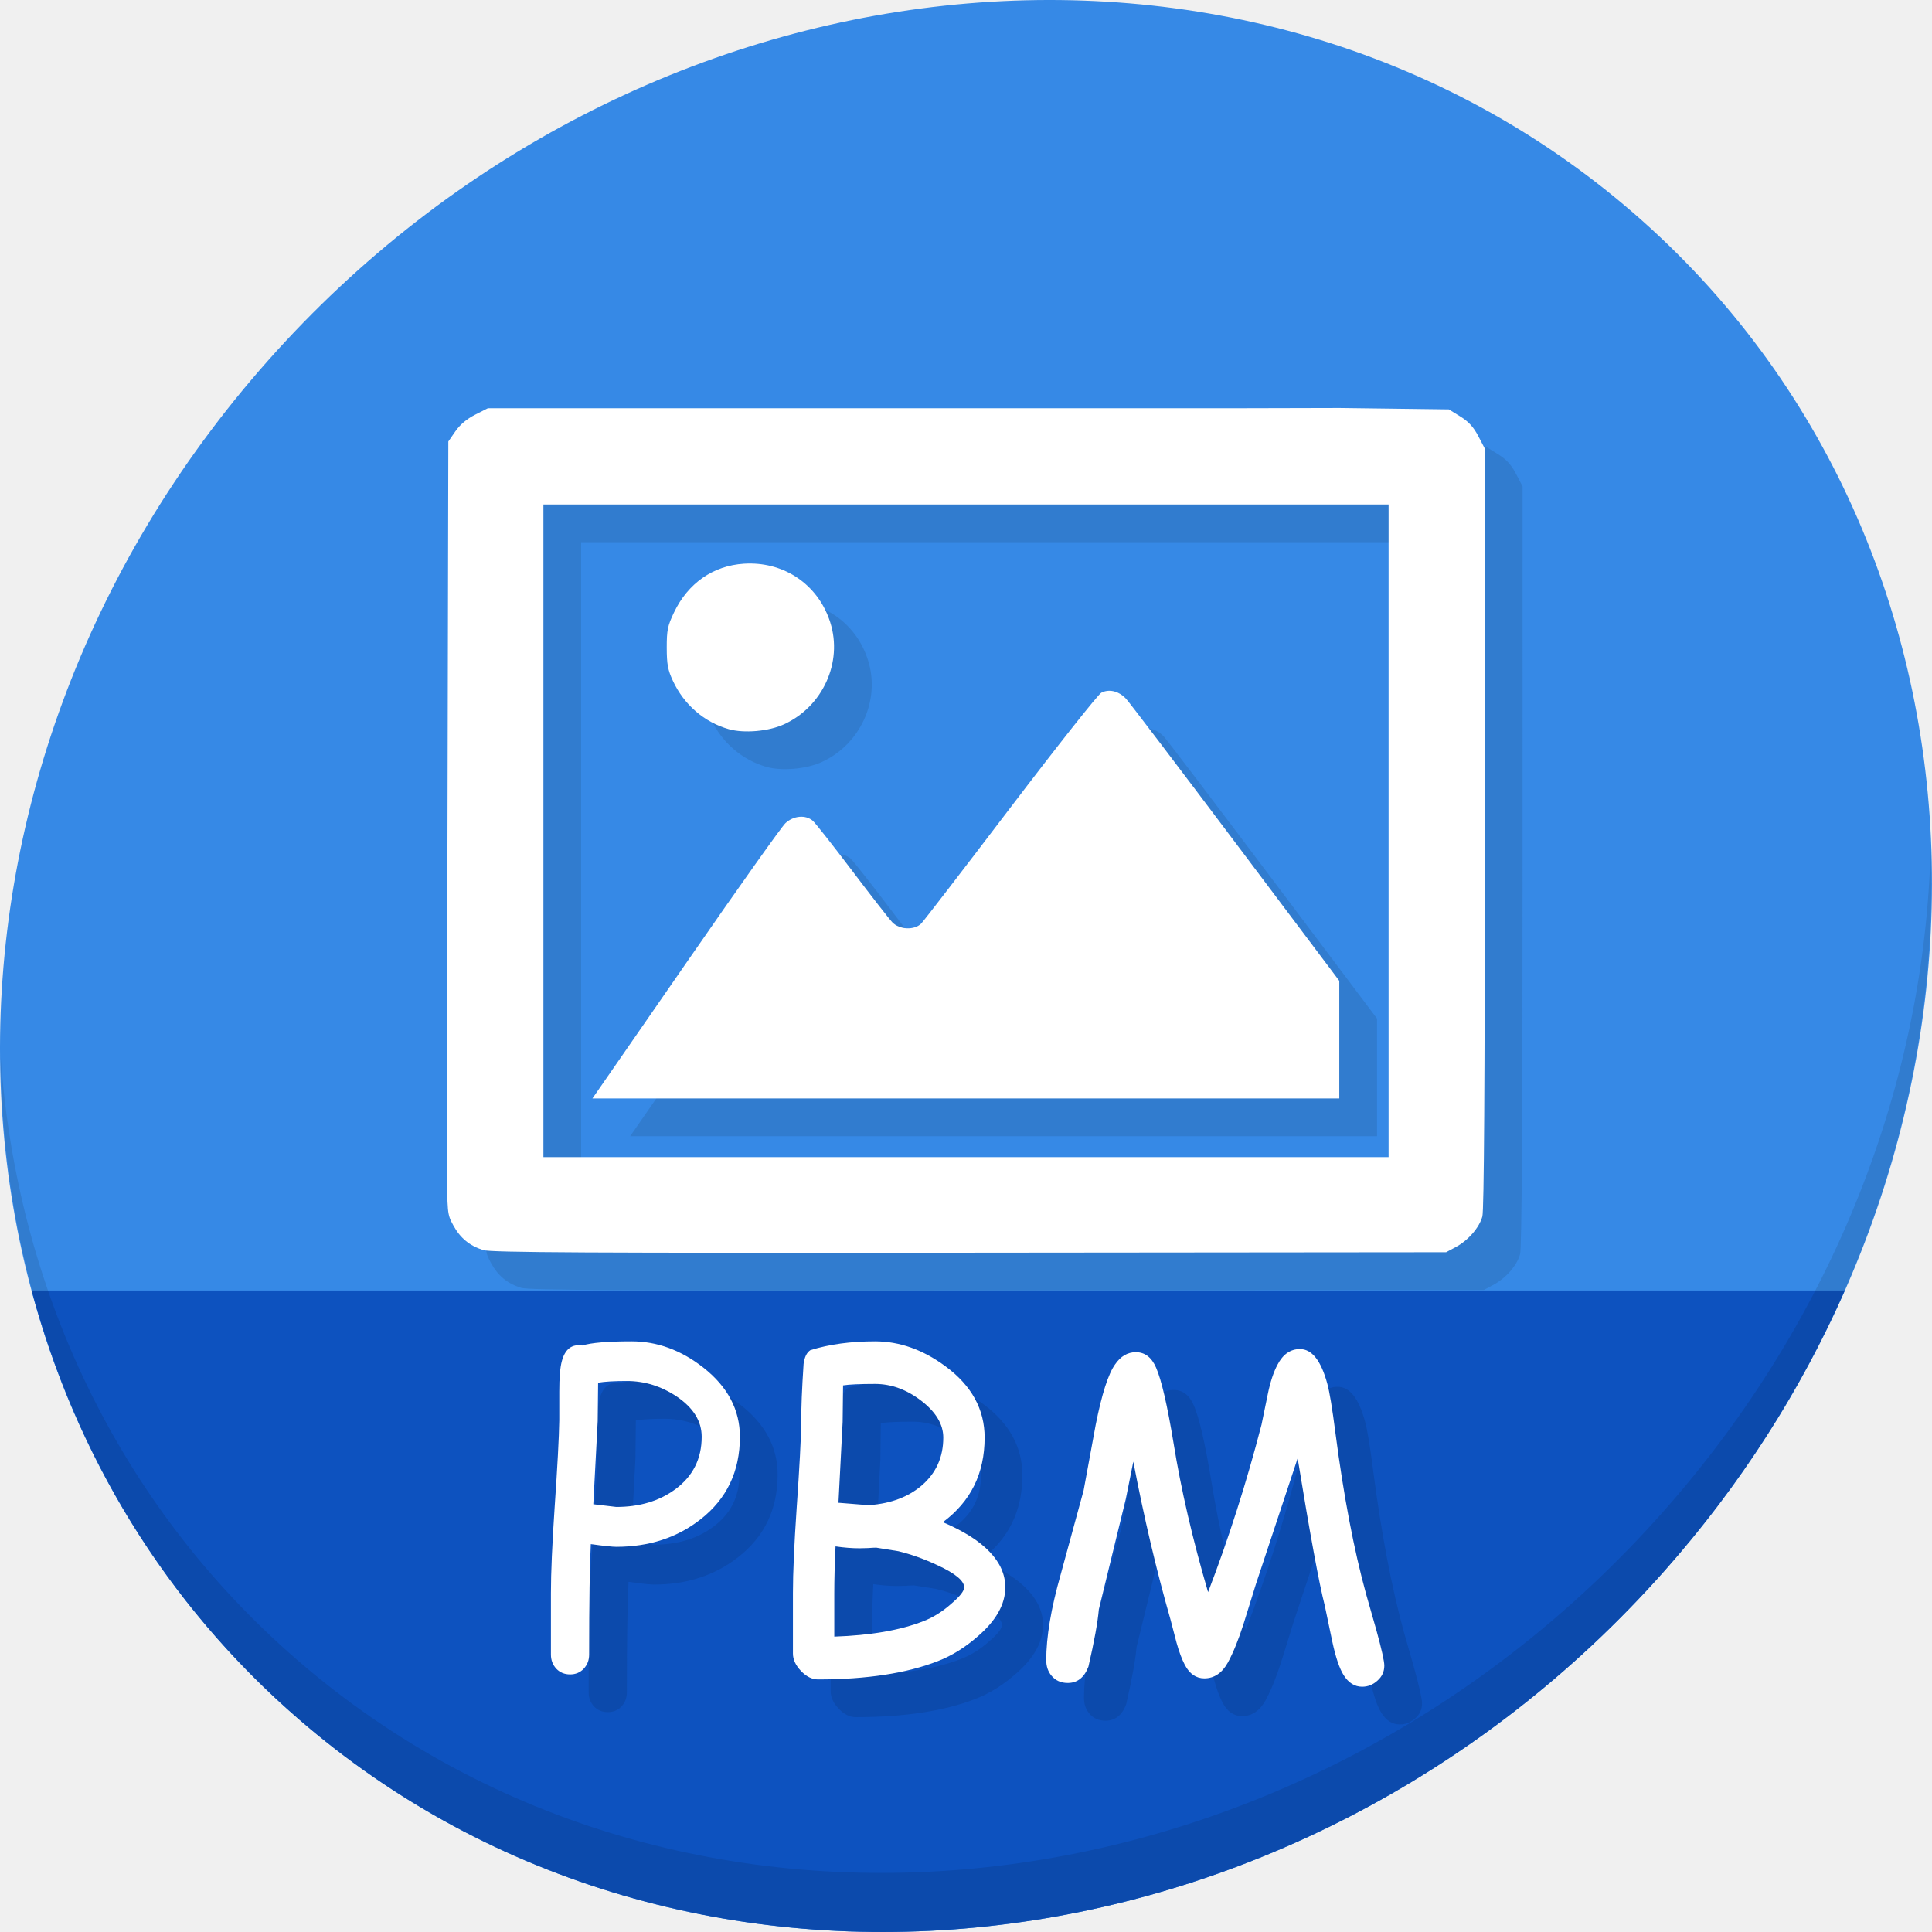
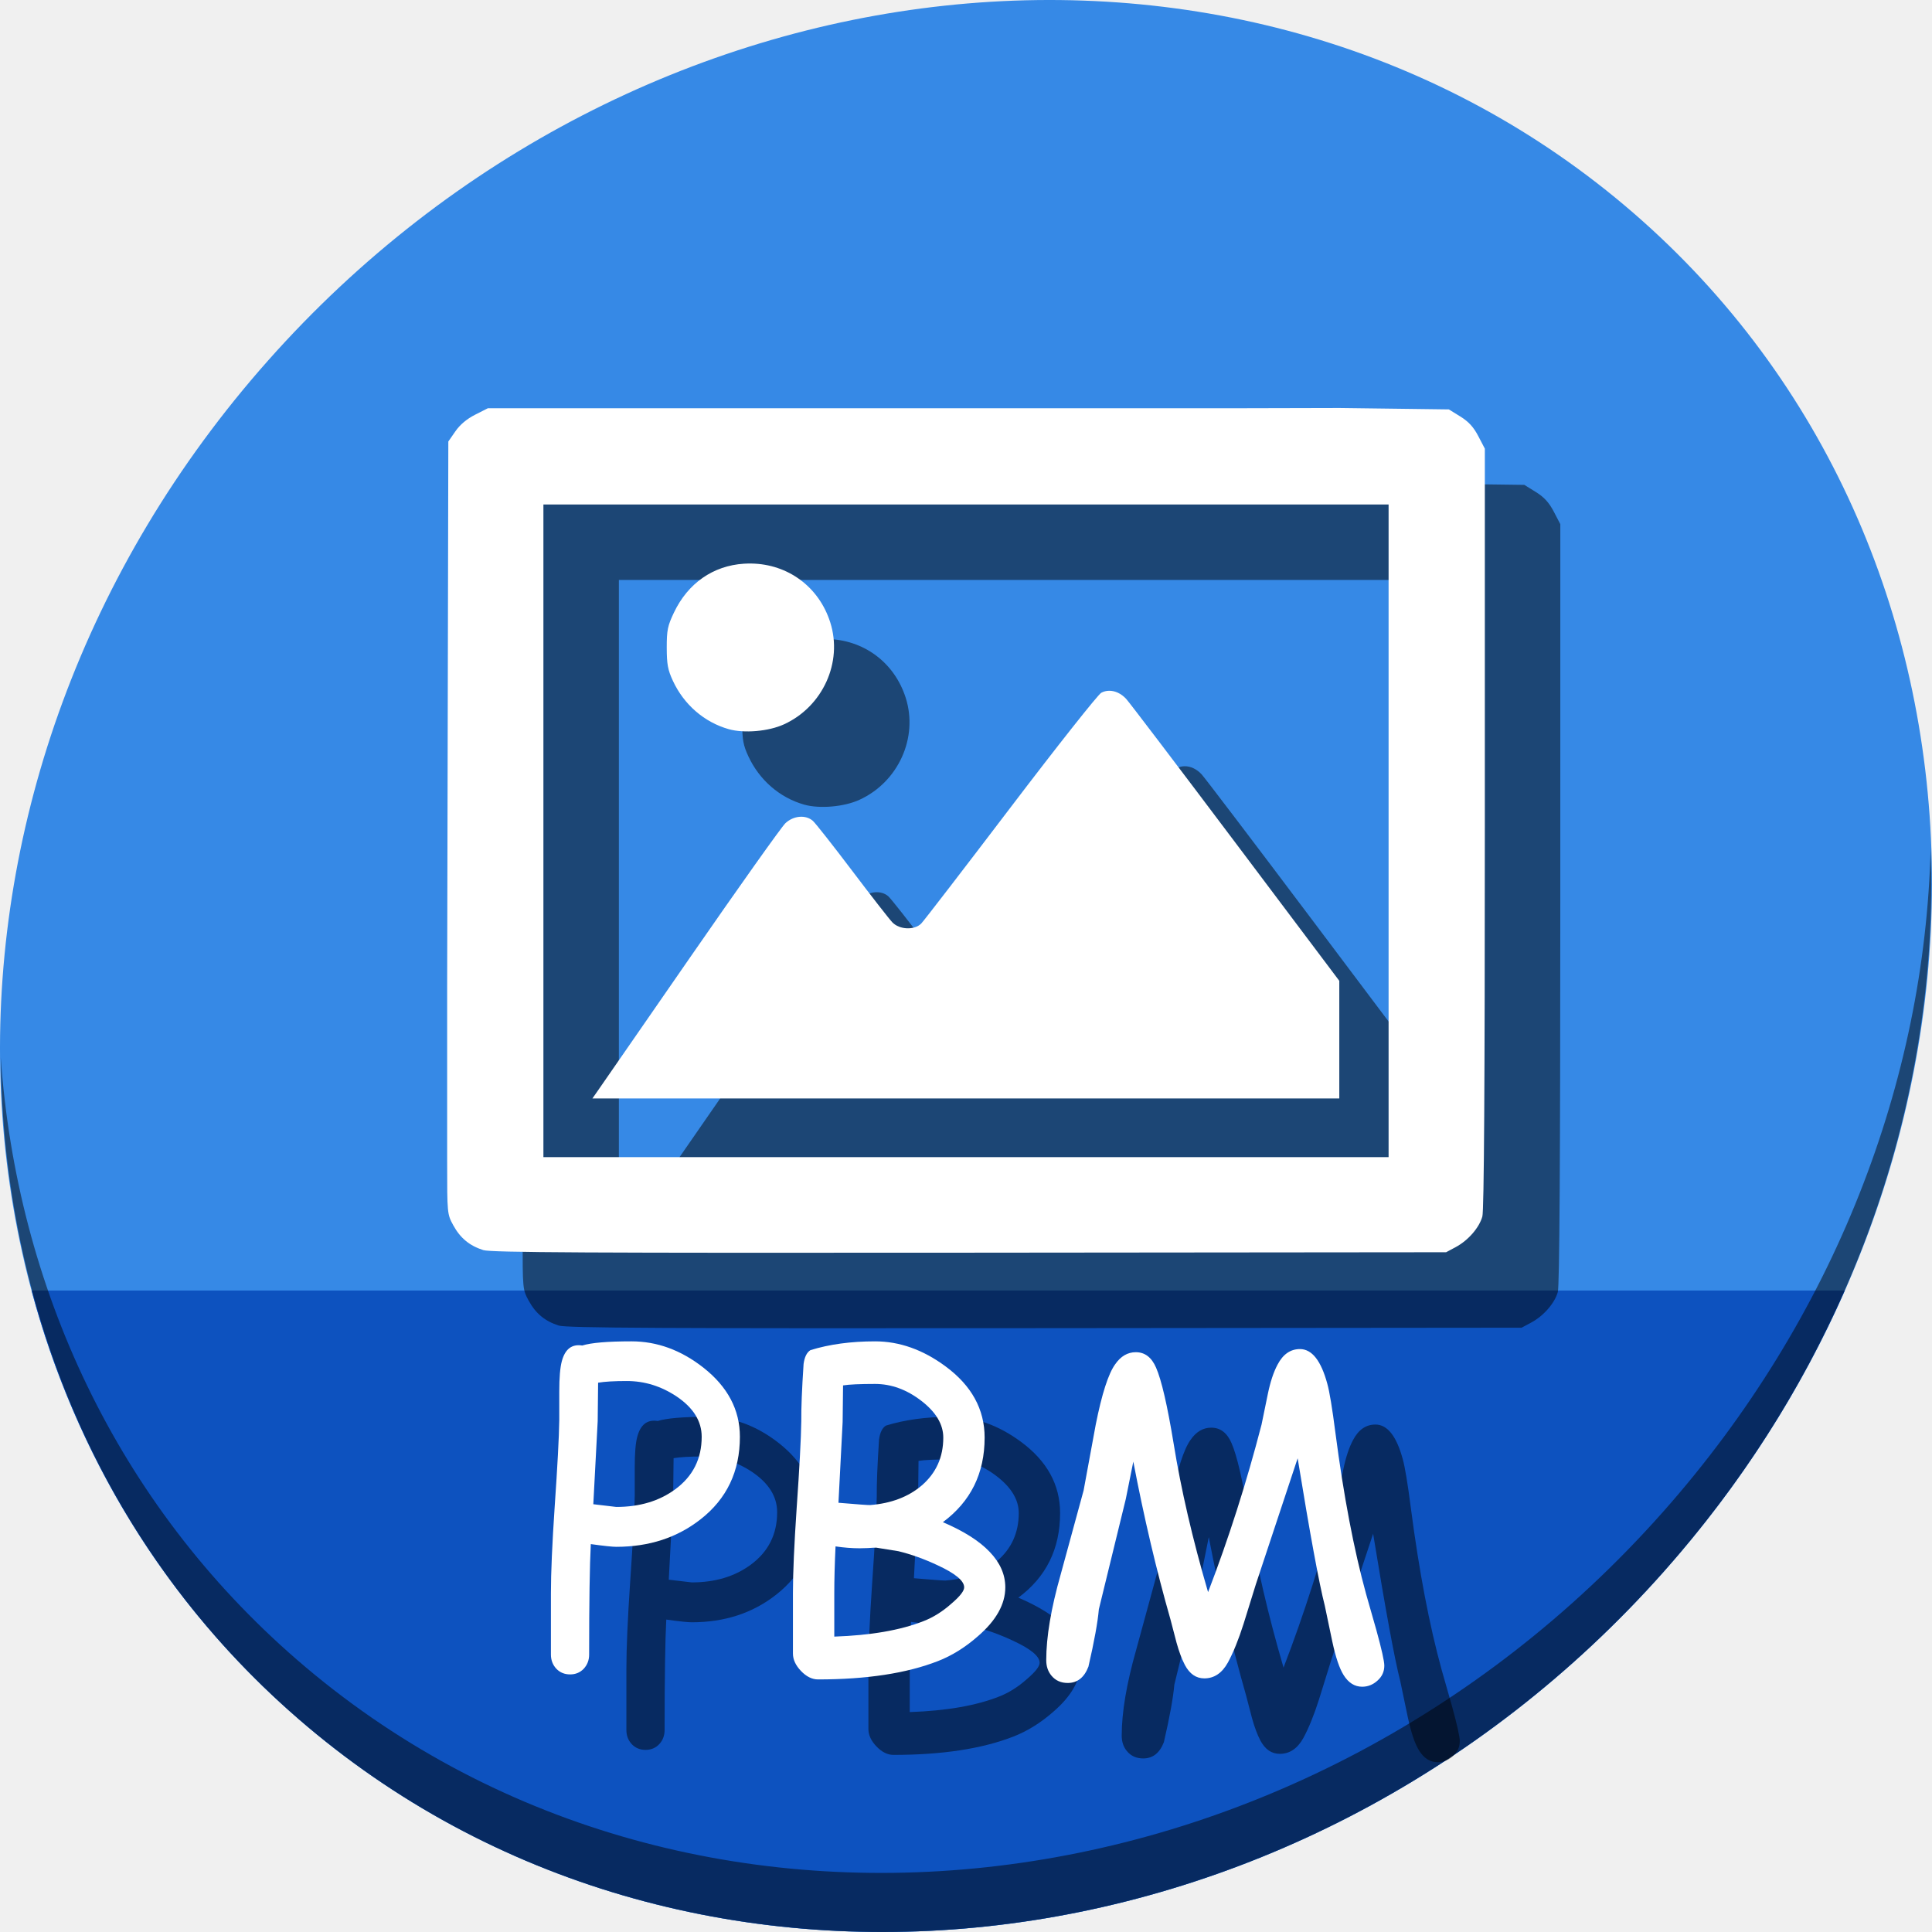
<svg xmlns="http://www.w3.org/2000/svg" width="512" height="512" id="svg2" version="1.1">
  <defs id="defs4" />
  <g id="layer1" transform="translate(0,-540.3622)">
-     <g id="g881">
+     <g id="g852">
      <path id="path943" d="m 432.913,596.836 c 102.193,88.575 105.827,249.7 8.117,359.899 C 343.32,1066.934 181.28,1084.463 79.087,995.888 -23.106,907.314 -26.74,746.188 70.97,635.989 168.68,525.79 330.72,508.262 432.913,596.836 Z" style="fill:#3689e6;fill-opacity:1;stroke-width:11.11" />
      <path id="path945" d="m 8.365,882.362 c 11.584,43.152 35.186,82.726 70.721,113.525 102.193,88.575 264.233,71.047 361.943,-39.152 20.351,-22.952 36.29,-48.118 47.873,-74.373 z" style="fill:#0d52bf;fill-opacity:1;stroke:none;stroke-width:1px;stroke-linecap:butt;stroke-linejoin:miter;stroke-opacity:1" />
-       <path id="path947" d="m 511.635,765.266 c -1.551,61.312 -25.161,124.155 -70.966,175.814 C 342.959,1051.279 180.919,1068.808 78.726,980.233 30.827,938.718 4.497,881.285 0.194,820.591 0.799,886.948 27.117,950.844 79.079,995.881 181.272,1084.456 343.32,1066.918 441.022,956.728 490.727,900.67 514.027,831.437 511.635,765.266 Z" style="opacity:0.1;stroke-width:11.11" />
-       <path style="fill:#317ccf;fill-opacity:1;stroke-width:0.622" d="M 339.416,658.547 H 239.358 139.301 l -3.375,1.711 c -2.21,1.121 -4.02,2.642 -5.245,4.409 l -1.87,2.698 -0.163,75.54 -0.148,68.776 v 32.357 14.029 c 0,13.924 0.013,14.052 1.615,16.996 1.847,3.393 4.331,5.446 7.979,6.592 2.035,0.64 27.577,0.775 128.839,0.682 l 126.301,-0.118 2.547,-1.363 c 3.293,-1.762 6.235,-5.141 7.059,-8.108 0.443,-1.595 0.654,-34.66 0.656,-102.915 l 0.004,-100.566 -1.738,-3.327 c -1.265,-2.421 -2.565,-3.84 -4.771,-5.205 l -3.033,-1.876 -14.485,-0.187 -14.485,-0.187 z m -185.407,25.509 h 111.991 111.991 v 86.482 86.482 h -111.991 -111.991 v -86.482 z m 55.104,15.647 c -0.649,-0.01 -1.305,0.007 -1.966,0.047 -8.17,0.524 -14.839,5.176 -18.533,12.926 -1.689,3.545 -1.926,4.697 -1.92,9.333 0.007,4.387 0.284,5.885 1.633,8.786 2.934,6.31 8.312,10.965 14.79,12.802 4.077,1.156 10.567,0.59 14.644,-1.277 10.289,-4.71 15.621,-16.452 12.268,-27.015 -2.987,-9.41 -11.185,-15.444 -20.917,-15.602 z m 94.801,33.719 c -0.714,0.01 -1.413,0.183 -2.061,0.524 -0.856,0.45 -11.668,14.117 -24.027,30.371 -12.358,16.254 -23.016,30.108 -23.684,30.784 -1.804,1.828 -5.765,1.668 -7.664,-0.311 -0.813,-0.848 -5.607,-7.002 -10.652,-13.674 -5.045,-6.673 -9.729,-12.622 -10.41,-13.221 -1.895,-1.666 -5.112,-1.391 -7.272,0.622 -1.009,0.941 -12.393,16.97 -25.298,35.619 -12.904,18.65 -24,34.678 -24.658,35.619 l -1.198,1.711 h 98.968 98.968 v -15.588 -15.588 l -27.465,-36.519 c -15.106,-20.085 -28.165,-37.275 -29.019,-38.199 -1.317,-1.426 -2.957,-2.175 -4.528,-2.15 z" id="path843" />
+       <path id="path947" d="m 511.635,765.266 c -1.551,61.312 -25.161,124.155 -70.966,175.814 C 342.959,1051.279 180.919,1068.808 78.726,980.233 30.827,938.718 4.497,881.285 0.194,820.591 0.799,886.948 27.117,950.844 79.079,995.881 181.272,1084.456 343.32,1066.918 441.022,956.728 490.727,900.67 514.027,831.437 511.635,765.266 Z" style="opacity:1;stroke-width:11.11;fill:#000000;fill-opacity:0.49" />
+       <path style="fill:#000000;fill-opacity:0.49;stroke-width:0.622" d="M 349.416,668.547 H 249.358 149.301 l -3.375,1.711 c -2.21,1.121 -4.02,2.642 -5.245,4.409 l -1.87,2.698 -0.163,75.54 -0.148,68.776 v 32.357 14.029 c 0,13.924 0.013,14.052 1.615,16.996 1.847,3.393 4.331,5.446 7.979,6.592 2.035,0.64 27.577,0.775 128.839,0.682 l 126.301,-0.118 2.547,-1.363 c 3.293,-1.762 6.235,-5.141 7.059,-8.108 0.443,-1.595 0.654,-34.66 0.656,-102.915 l 0.004,-100.566 -1.738,-3.327 c -1.265,-2.421 -2.565,-3.84 -4.771,-5.205 l -3.033,-1.876 -14.485,-0.187 -14.485,-0.187 z m -185.407,25.509 h 111.991 111.991 v 86.482 86.482 h -111.991 -111.991 v -86.482 z m 55.104,15.647 c -0.649,-0.01 -1.305,0.007 -1.966,0.047 -8.17,0.524 -14.839,5.176 -18.533,12.926 -1.689,3.545 -1.926,4.697 -1.92,9.333 0.007,4.387 0.284,5.885 1.633,8.786 2.934,6.31 8.312,10.965 14.79,12.802 4.077,1.156 10.567,0.59 14.644,-1.277 10.289,-4.71 15.621,-16.452 12.268,-27.015 -2.987,-9.41 -11.185,-15.444 -20.917,-15.602 z m 94.801,33.719 c -0.714,0.01 -1.413,0.183 -2.061,0.524 -0.856,0.45 -11.668,14.117 -24.027,30.371 -12.358,16.254 -23.016,30.108 -23.684,30.784 -1.804,1.828 -5.765,1.668 -7.664,-0.311 -0.813,-0.848 -5.607,-7.002 -10.652,-13.674 -5.045,-6.673 -9.729,-12.622 -10.41,-13.221 -1.895,-1.666 -5.112,-1.391 -7.272,0.622 -1.009,0.941 -12.393,16.97 -25.298,35.619 -12.904,18.65 -24,34.678 -24.658,35.619 l -1.198,1.711 h 98.968 98.968 v -15.588 -15.588 l -27.465,-36.519 c -15.106,-20.085 -28.165,-37.275 -29.019,-38.199 -1.317,-1.426 -2.957,-2.175 -4.528,-2.15 z" id="path843" />
      <path id="path838-3" d="M 329.416,648.547 H 229.358 129.301 l -3.375,1.711 c -2.21,1.121 -4.02,2.642 -5.245,4.409 l -1.87,2.698 -0.163,75.54 -0.148,68.776 v 32.357 14.029 c 0,13.924 0.013,14.052 1.615,16.996 1.847,3.393 4.331,5.446 7.979,6.592 2.035,0.64 27.577,0.775 128.839,0.682 l 126.301,-0.118 2.547,-1.363 c 3.293,-1.762 6.235,-5.141 7.059,-8.108 0.443,-1.595 0.654,-34.66 0.656,-102.915 l 0.004,-100.566 -1.738,-3.327 c -1.265,-2.421 -2.565,-3.84 -4.771,-5.205 l -3.033,-1.876 -14.485,-0.187 -14.485,-0.187 z m -185.407,25.509 h 111.991 111.991 v 86.482 86.482 h -111.991 -111.991 v -86.482 z m 55.104,15.647 c -0.649,-0.01 -1.305,0.007 -1.966,0.047 -8.17,0.524 -14.839,5.176 -18.533,12.926 -1.689,3.545 -1.926,4.697 -1.92,9.333 0.007,4.387 0.284,5.885 1.633,8.786 2.934,6.31 8.312,10.965 14.79,12.802 4.077,1.156 10.567,0.59 14.644,-1.277 10.289,-4.71 15.621,-16.452 12.268,-27.015 -2.987,-9.41 -11.185,-15.444 -20.917,-15.602 z m 94.801,33.719 c -0.714,0.01 -1.413,0.183 -2.061,0.524 -0.856,0.45 -11.668,14.117 -24.027,30.371 -12.358,16.254 -23.016,30.108 -23.684,30.784 -1.804,1.828 -5.765,1.668 -7.664,-0.311 -0.813,-0.848 -5.607,-7.002 -10.652,-13.674 -5.045,-6.673 -9.729,-12.622 -10.41,-13.221 -1.895,-1.666 -5.112,-1.391 -7.272,0.622 -1.009,0.941 -12.393,16.97 -25.298,35.619 -12.904,18.65 -24,34.678 -24.658,35.619 l -1.198,1.711 h 98.968 98.968 v -15.588 -15.588 l -27.465,-36.519 c -15.106,-20.085 -28.165,-37.275 -29.019,-38.199 -1.317,-1.426 -2.957,-2.175 -4.528,-2.15 z" style="fill:#ffffff;stroke-width:0.622" />
-       <g aria-label="PBM" transform="translate(30.13607,535.1905)" style="font-style:normal;font-weight:normal;font-size:40px;line-height:1.25;font-family:sans-serif;letter-spacing:0px;word-spacing:0px;fill:#0c4aac;fill-opacity:1;stroke:none" id="g866">
-         <path d="m 143.185,425.095 q -1.549,0 -6.751,-0.719 -0.443,8.356 -0.443,29.274 0,2.214 -1.439,3.763 -1.439,1.494 -3.597,1.494 -2.214,0 -3.652,-1.494 -1.439,-1.549 -1.439,-3.763 v -16.27 q 0,-8.135 0.996,-22.91 1.107,-15.993 1.217,-22.91 v -7.637 q 0,-5.479 0.664,-7.969 1.273,-4.87 5.423,-4.206 1.771,-0.553 5.036,-0.83 3.265,-0.277 8.024,-0.277 10.127,0 18.981,6.917 9.74,7.637 9.74,18.372 0,13.724 -10.404,21.859 -9.297,7.305 -22.357,7.305 z m 2.767,-43.939 q -2.435,0 -4.372,0.111 -1.882,0.111 -3.21,0.332 l -0.111,10.182 -1.162,22.025 6.087,0.719 q 9.297,0 15.661,-4.704 6.973,-5.146 6.973,-13.89 0,-6.198 -6.641,-10.68 -6.143,-4.095 -13.226,-4.095 z" style="font-style:normal;font-variant:normal;font-weight:normal;font-stretch:normal;font-size:113.333px;font-family:'Comic Sans MS';-inkscape-font-specification:'Comic Sans MS';fill:#0c4aac;fill-opacity:1" id="path860" />
-         <path d="m 228.462,455.365 q -12.451,4.87 -31.82,4.87 -2.38,0 -4.538,-2.269 -2.103,-2.214 -2.103,-4.593 v -16.104 q 0,-7.913 0.996,-22.578 1.107,-15.827 1.217,-22.91 -0.055,-5.091 0.609,-15.163 0.387,-2.767 1.826,-3.652 7.526,-2.324 17.1,-2.324 9.74,0 18.704,6.641 10.348,7.637 10.348,18.87 0,14.222 -11.068,22.412 8.301,3.542 12.396,7.858 4.15,4.316 4.15,9.408 0,6.696 -7.249,12.949 -5.036,4.427 -10.57,6.585 z m -16.712,-73.434 q -6.032,0 -8.467,0.387 l -0.111,9.684 -1.107,21.416 q 7.858,0.664 8.411,0.609 8.356,-0.664 13.669,-5.202 5.7,-4.925 5.7,-12.673 0,-5.257 -5.811,-9.74 -5.811,-4.482 -12.285,-4.482 z m 6.198,44.326 -5.866,-0.941 q -0.719,0 -2.214,0.111 -1.439,0.055 -2.214,0.055 -2.988,0 -6.364,-0.498 -0.332,6.973 -0.332,12.451 v 11.455 q 14.499,-0.498 23.63,-4.095 3.874,-1.494 7.415,-4.648 3.376,-2.878 3.376,-4.316 0,-2.601 -7.083,-5.866 -5.312,-2.49 -10.348,-3.708 z" style="font-style:normal;font-variant:normal;font-weight:normal;font-stretch:normal;font-size:113.333px;font-family:'Comic Sans MS';-inkscape-font-specification:'Comic Sans MS';fill:#0c4aac;fill-opacity:1" id="path862" />
-         <path d="m 340.854,462.172 q -2.988,0 -4.925,-3.099 -1.66,-2.656 -2.988,-8.854 l -1.992,-9.518 q -2.269,-8.854 -7.194,-39.069 l -11.068,33.369 -3.265,10.514 q -1.992,6.253 -4.15,10.238 -2.324,4.206 -6.253,4.206 -3.265,0 -5.146,-3.542 -1.217,-2.324 -2.214,-5.921 l -1.605,-6.143 q -5.589,-19.535 -9.85,-41.836 l -1.992,9.906 -7.139,29.219 q -0.443,5.146 -2.767,15.218 -1.66,4.316 -5.479,4.316 -2.712,0 -4.316,-1.937 -1.383,-1.66 -1.383,-4.095 0,-9.242 3.818,-22.689 l 6.087,-22.301 3.21,-17.432 q 2.435,-12.23 5.146,-15.993 2.214,-3.21 5.479,-3.21 3.597,0 5.368,4.095 2.158,4.925 4.648,20.088 2.933,18.206 9.131,39.401 8.19,-21.305 14.167,-44.382 l 1.66,-8.079 q 0.996,-4.87 2.601,-7.858 2.158,-4.095 5.921,-4.095 4.759,0 7.249,9.186 0.885,3.154 2.158,13.06 3.265,25.013 8.135,42.721 l 2.712,9.518 q 2.103,7.637 2.103,9.408 0,2.38 -1.826,3.984 -1.771,1.605 -4.04,1.605 z" style="font-style:normal;font-variant:normal;font-weight:normal;font-stretch:normal;font-size:113.333px;font-family:'Comic Sans MS';-inkscape-font-specification:'Comic Sans MS';fill:#0c4aac;fill-opacity:1" id="path864" />
+       <g aria-label="PBM" transform="translate(40.13607,545.1905)" style="font-style:normal;font-weight:normal;font-size:40px;line-height:1.25;font-family:sans-serif;letter-spacing:0px;word-spacing:0px;fill:#000000;fill-opacity:0.49;stroke:none" id="g866">
+         <path d="m 143.185,425.095 q -1.549,0 -6.751,-0.719 -0.443,8.356 -0.443,29.274 0,2.214 -1.439,3.763 -1.439,1.494 -3.597,1.494 -2.214,0 -3.652,-1.494 -1.439,-1.549 -1.439,-3.763 v -16.27 q 0,-8.135 0.996,-22.91 1.107,-15.993 1.217,-22.91 v -7.637 q 0,-5.479 0.664,-7.969 1.273,-4.87 5.423,-4.206 1.771,-0.553 5.036,-0.83 3.265,-0.277 8.024,-0.277 10.127,0 18.981,6.917 9.74,7.637 9.74,18.372 0,13.724 -10.404,21.859 -9.297,7.305 -22.357,7.305 z m 2.767,-43.939 q -2.435,0 -4.372,0.111 -1.882,0.111 -3.21,0.332 l -0.111,10.182 -1.162,22.025 6.087,0.719 q 9.297,0 15.661,-4.704 6.973,-5.146 6.973,-13.89 0,-6.198 -6.641,-10.68 -6.143,-4.095 -13.226,-4.095 z" style="font-style:normal;font-variant:normal;font-weight:normal;font-stretch:normal;font-size:113.333px;font-family:'Comic Sans MS';-inkscape-font-specification:'Comic Sans MS';fill:#000000;fill-opacity:0.49" id="path860" />
+         <path d="m 228.462,455.365 q -12.451,4.87 -31.82,4.87 -2.38,0 -4.538,-2.269 -2.103,-2.214 -2.103,-4.593 v -16.104 q 0,-7.913 0.996,-22.578 1.107,-15.827 1.217,-22.91 -0.055,-5.091 0.609,-15.163 0.387,-2.767 1.826,-3.652 7.526,-2.324 17.1,-2.324 9.74,0 18.704,6.641 10.348,7.637 10.348,18.87 0,14.222 -11.068,22.412 8.301,3.542 12.396,7.858 4.15,4.316 4.15,9.408 0,6.696 -7.249,12.949 -5.036,4.427 -10.57,6.585 z m -16.712,-73.434 q -6.032,0 -8.467,0.387 l -0.111,9.684 -1.107,21.416 q 7.858,0.664 8.411,0.609 8.356,-0.664 13.669,-5.202 5.7,-4.925 5.7,-12.673 0,-5.257 -5.811,-9.74 -5.811,-4.482 -12.285,-4.482 z m 6.198,44.326 -5.866,-0.941 q -0.719,0 -2.214,0.111 -1.439,0.055 -2.214,0.055 -2.988,0 -6.364,-0.498 -0.332,6.973 -0.332,12.451 v 11.455 q 14.499,-0.498 23.63,-4.095 3.874,-1.494 7.415,-4.648 3.376,-2.878 3.376,-4.316 0,-2.601 -7.083,-5.866 -5.312,-2.49 -10.348,-3.708 z" style="font-style:normal;font-variant:normal;font-weight:normal;font-stretch:normal;font-size:113.333px;font-family:'Comic Sans MS';-inkscape-font-specification:'Comic Sans MS';fill:#000000;fill-opacity:0.49" id="path862" />
+         <path d="m 340.854,462.172 q -2.988,0 -4.925,-3.099 -1.66,-2.656 -2.988,-8.854 l -1.992,-9.518 q -2.269,-8.854 -7.194,-39.069 l -11.068,33.369 -3.265,10.514 q -1.992,6.253 -4.15,10.238 -2.324,4.206 -6.253,4.206 -3.265,0 -5.146,-3.542 -1.217,-2.324 -2.214,-5.921 l -1.605,-6.143 q -5.589,-19.535 -9.85,-41.836 l -1.992,9.906 -7.139,29.219 q -0.443,5.146 -2.767,15.218 -1.66,4.316 -5.479,4.316 -2.712,0 -4.316,-1.937 -1.383,-1.66 -1.383,-4.095 0,-9.242 3.818,-22.689 l 6.087,-22.301 3.21,-17.432 q 2.435,-12.23 5.146,-15.993 2.214,-3.21 5.479,-3.21 3.597,0 5.368,4.095 2.158,4.925 4.648,20.088 2.933,18.206 9.131,39.401 8.19,-21.305 14.167,-44.382 l 1.66,-8.079 q 0.996,-4.87 2.601,-7.858 2.158,-4.095 5.921,-4.095 4.759,0 7.249,9.186 0.885,3.154 2.158,13.06 3.265,25.013 8.135,42.721 l 2.712,9.518 q 2.103,7.637 2.103,9.408 0,2.38 -1.826,3.984 -1.771,1.605 -4.04,1.605 z" style="font-style:normal;font-variant:normal;font-weight:normal;font-stretch:normal;font-size:113.333px;font-family:'Comic Sans MS';-inkscape-font-specification:'Comic Sans MS';fill:#000000;fill-opacity:0.49" id="path864" />
      </g>
      <g id="flowRoot845" style="font-style:normal;font-weight:normal;font-size:40px;line-height:1.25;font-family:sans-serif;letter-spacing:0px;word-spacing:0px;fill:#ffffff;fill-opacity:1;stroke:none" transform="translate(20.13607,525.1905)" aria-label="PBM">
        <path id="path853" style="font-style:normal;font-variant:normal;font-weight:normal;font-stretch:normal;font-size:113.333px;font-family:'Comic Sans MS';-inkscape-font-specification:'Comic Sans MS';fill:#ffffff" d="m 143.185,425.095 q -1.549,0 -6.751,-0.719 -0.443,8.356 -0.443,29.274 0,2.214 -1.439,3.763 -1.439,1.494 -3.597,1.494 -2.214,0 -3.652,-1.494 -1.439,-1.549 -1.439,-3.763 v -16.27 q 0,-8.135 0.996,-22.91 1.107,-15.993 1.217,-22.91 v -7.637 q 0,-5.479 0.664,-7.969 1.273,-4.87 5.423,-4.206 1.771,-0.553 5.036,-0.83 3.265,-0.277 8.024,-0.277 10.127,0 18.981,6.917 9.74,7.637 9.74,18.372 0,13.724 -10.404,21.859 -9.297,7.305 -22.357,7.305 z m 2.767,-43.939 q -2.435,0 -4.372,0.111 -1.882,0.111 -3.21,0.332 l -0.111,10.182 -1.162,22.025 6.087,0.719 q 9.297,0 15.661,-4.704 6.973,-5.146 6.973,-13.89 0,-6.198 -6.641,-10.68 -6.143,-4.095 -13.226,-4.095 z" />
        <path id="path855" style="font-style:normal;font-variant:normal;font-weight:normal;font-stretch:normal;font-size:113.333px;font-family:'Comic Sans MS';-inkscape-font-specification:'Comic Sans MS';fill:#ffffff" d="m 228.462,455.365 q -12.451,4.87 -31.82,4.87 -2.38,0 -4.538,-2.269 -2.103,-2.214 -2.103,-4.593 v -16.104 q 0,-7.913 0.996,-22.578 1.107,-15.827 1.217,-22.91 -0.055,-5.091 0.609,-15.163 0.387,-2.767 1.826,-3.652 7.526,-2.324 17.1,-2.324 9.74,0 18.704,6.641 10.348,7.637 10.348,18.87 0,14.222 -11.068,22.412 8.301,3.542 12.396,7.858 4.15,4.316 4.15,9.408 0,6.696 -7.249,12.949 -5.036,4.427 -10.57,6.585 z m -16.712,-73.434 q -6.032,0 -8.467,0.387 l -0.111,9.684 -1.107,21.416 q 7.858,0.664 8.411,0.609 8.356,-0.664 13.669,-5.202 5.7,-4.925 5.7,-12.673 0,-5.257 -5.811,-9.74 -5.811,-4.482 -12.285,-4.482 z m 6.198,44.326 -5.866,-0.941 q -0.719,0 -2.214,0.111 -1.439,0.055 -2.214,0.055 -2.988,0 -6.364,-0.498 -0.332,6.973 -0.332,12.451 v 11.455 q 14.499,-0.498 23.63,-4.095 3.874,-1.494 7.415,-4.648 3.376,-2.878 3.376,-4.316 0,-2.601 -7.083,-5.866 -5.312,-2.49 -10.348,-3.708 z" />
        <path id="path857" style="font-style:normal;font-variant:normal;font-weight:normal;font-stretch:normal;font-size:113.333px;font-family:'Comic Sans MS';-inkscape-font-specification:'Comic Sans MS';fill:#ffffff" d="m 340.854,462.172 q -2.988,0 -4.925,-3.099 -1.66,-2.656 -2.988,-8.854 l -1.992,-9.518 q -2.269,-8.854 -7.194,-39.069 l -11.068,33.369 -3.265,10.514 q -1.992,6.253 -4.15,10.238 -2.324,4.206 -6.253,4.206 -3.265,0 -5.146,-3.542 -1.217,-2.324 -2.214,-5.921 l -1.605,-6.143 q -5.589,-19.535 -9.85,-41.836 l -1.992,9.906 -7.139,29.219 q -0.443,5.146 -2.767,15.218 -1.66,4.316 -5.479,4.316 -2.712,0 -4.316,-1.937 -1.383,-1.66 -1.383,-4.095 0,-9.242 3.818,-22.689 l 6.087,-22.301 3.21,-17.432 q 2.435,-12.23 5.146,-15.993 2.214,-3.21 5.479,-3.21 3.597,0 5.368,4.095 2.158,4.925 4.648,20.088 2.933,18.206 9.131,39.401 8.19,-21.305 14.167,-44.382 l 1.66,-8.079 q 0.996,-4.87 2.601,-7.858 2.158,-4.095 5.921,-4.095 4.759,0 7.249,9.186 0.885,3.154 2.158,13.06 3.265,25.013 8.135,42.721 l 2.712,9.518 q 2.103,7.637 2.103,9.408 0,2.38 -1.826,3.984 -1.771,1.605 -4.04,1.605 z" />
      </g>
    </g>
  </g>
</svg>
